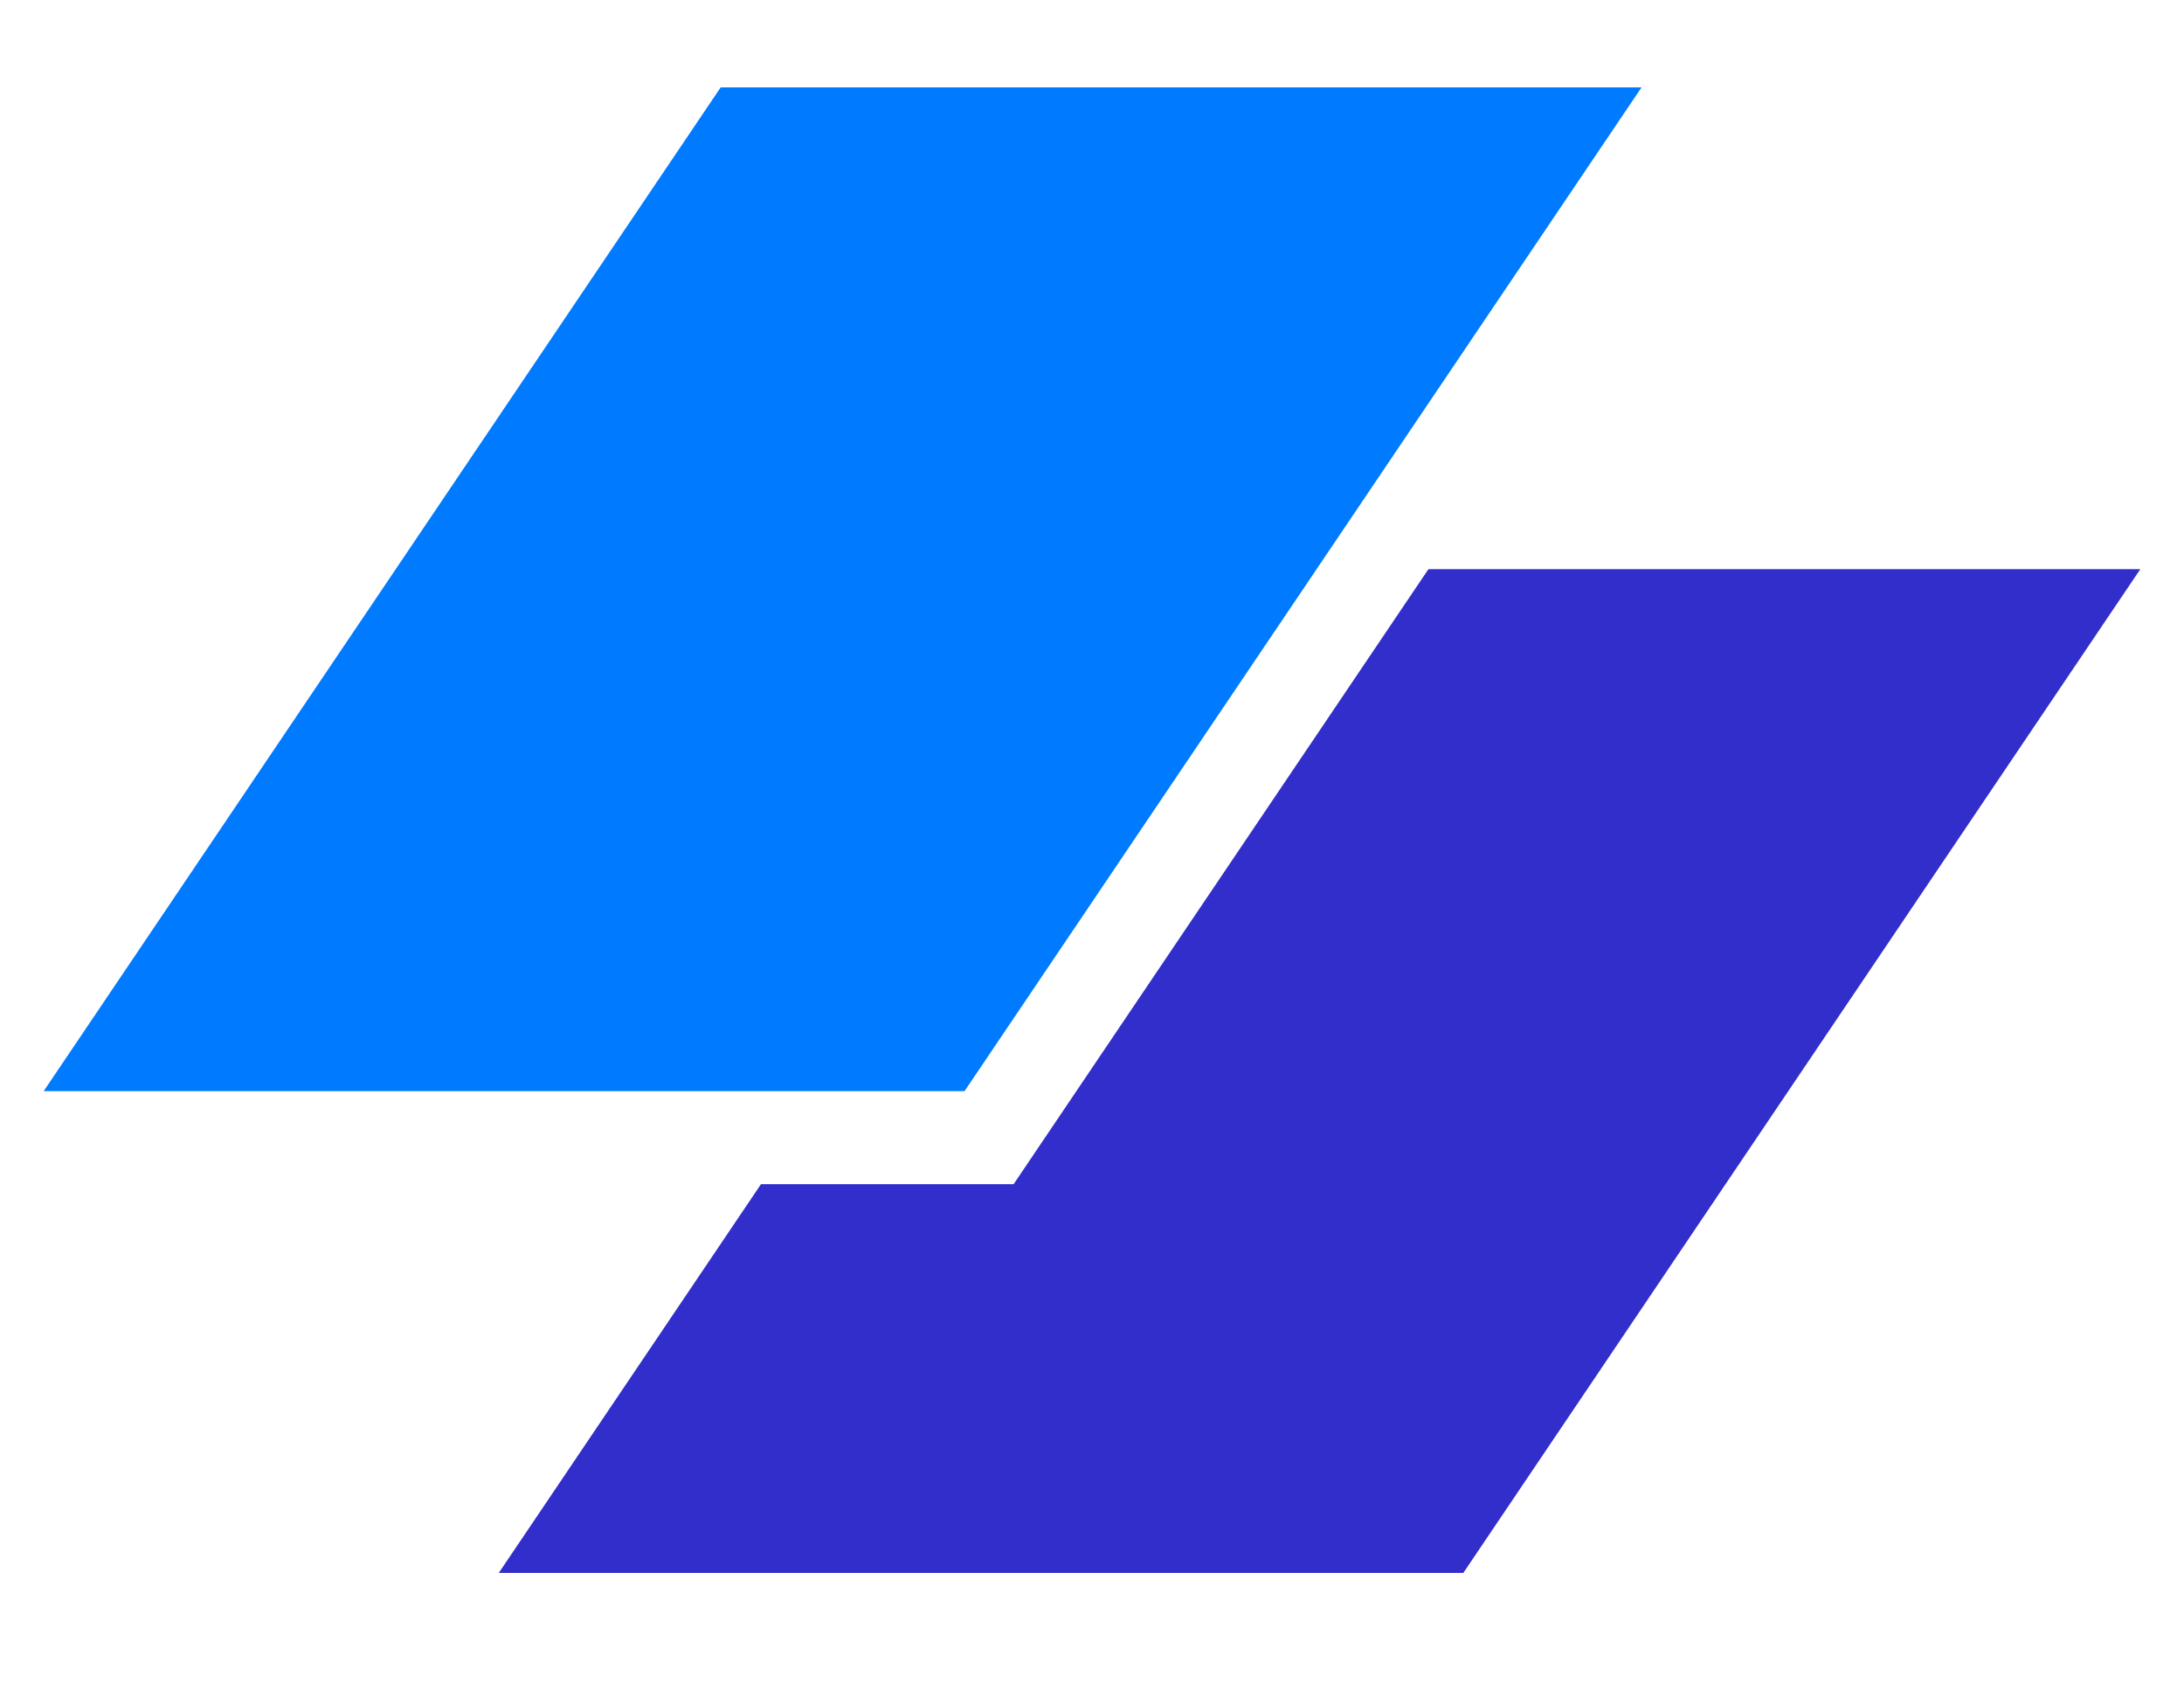
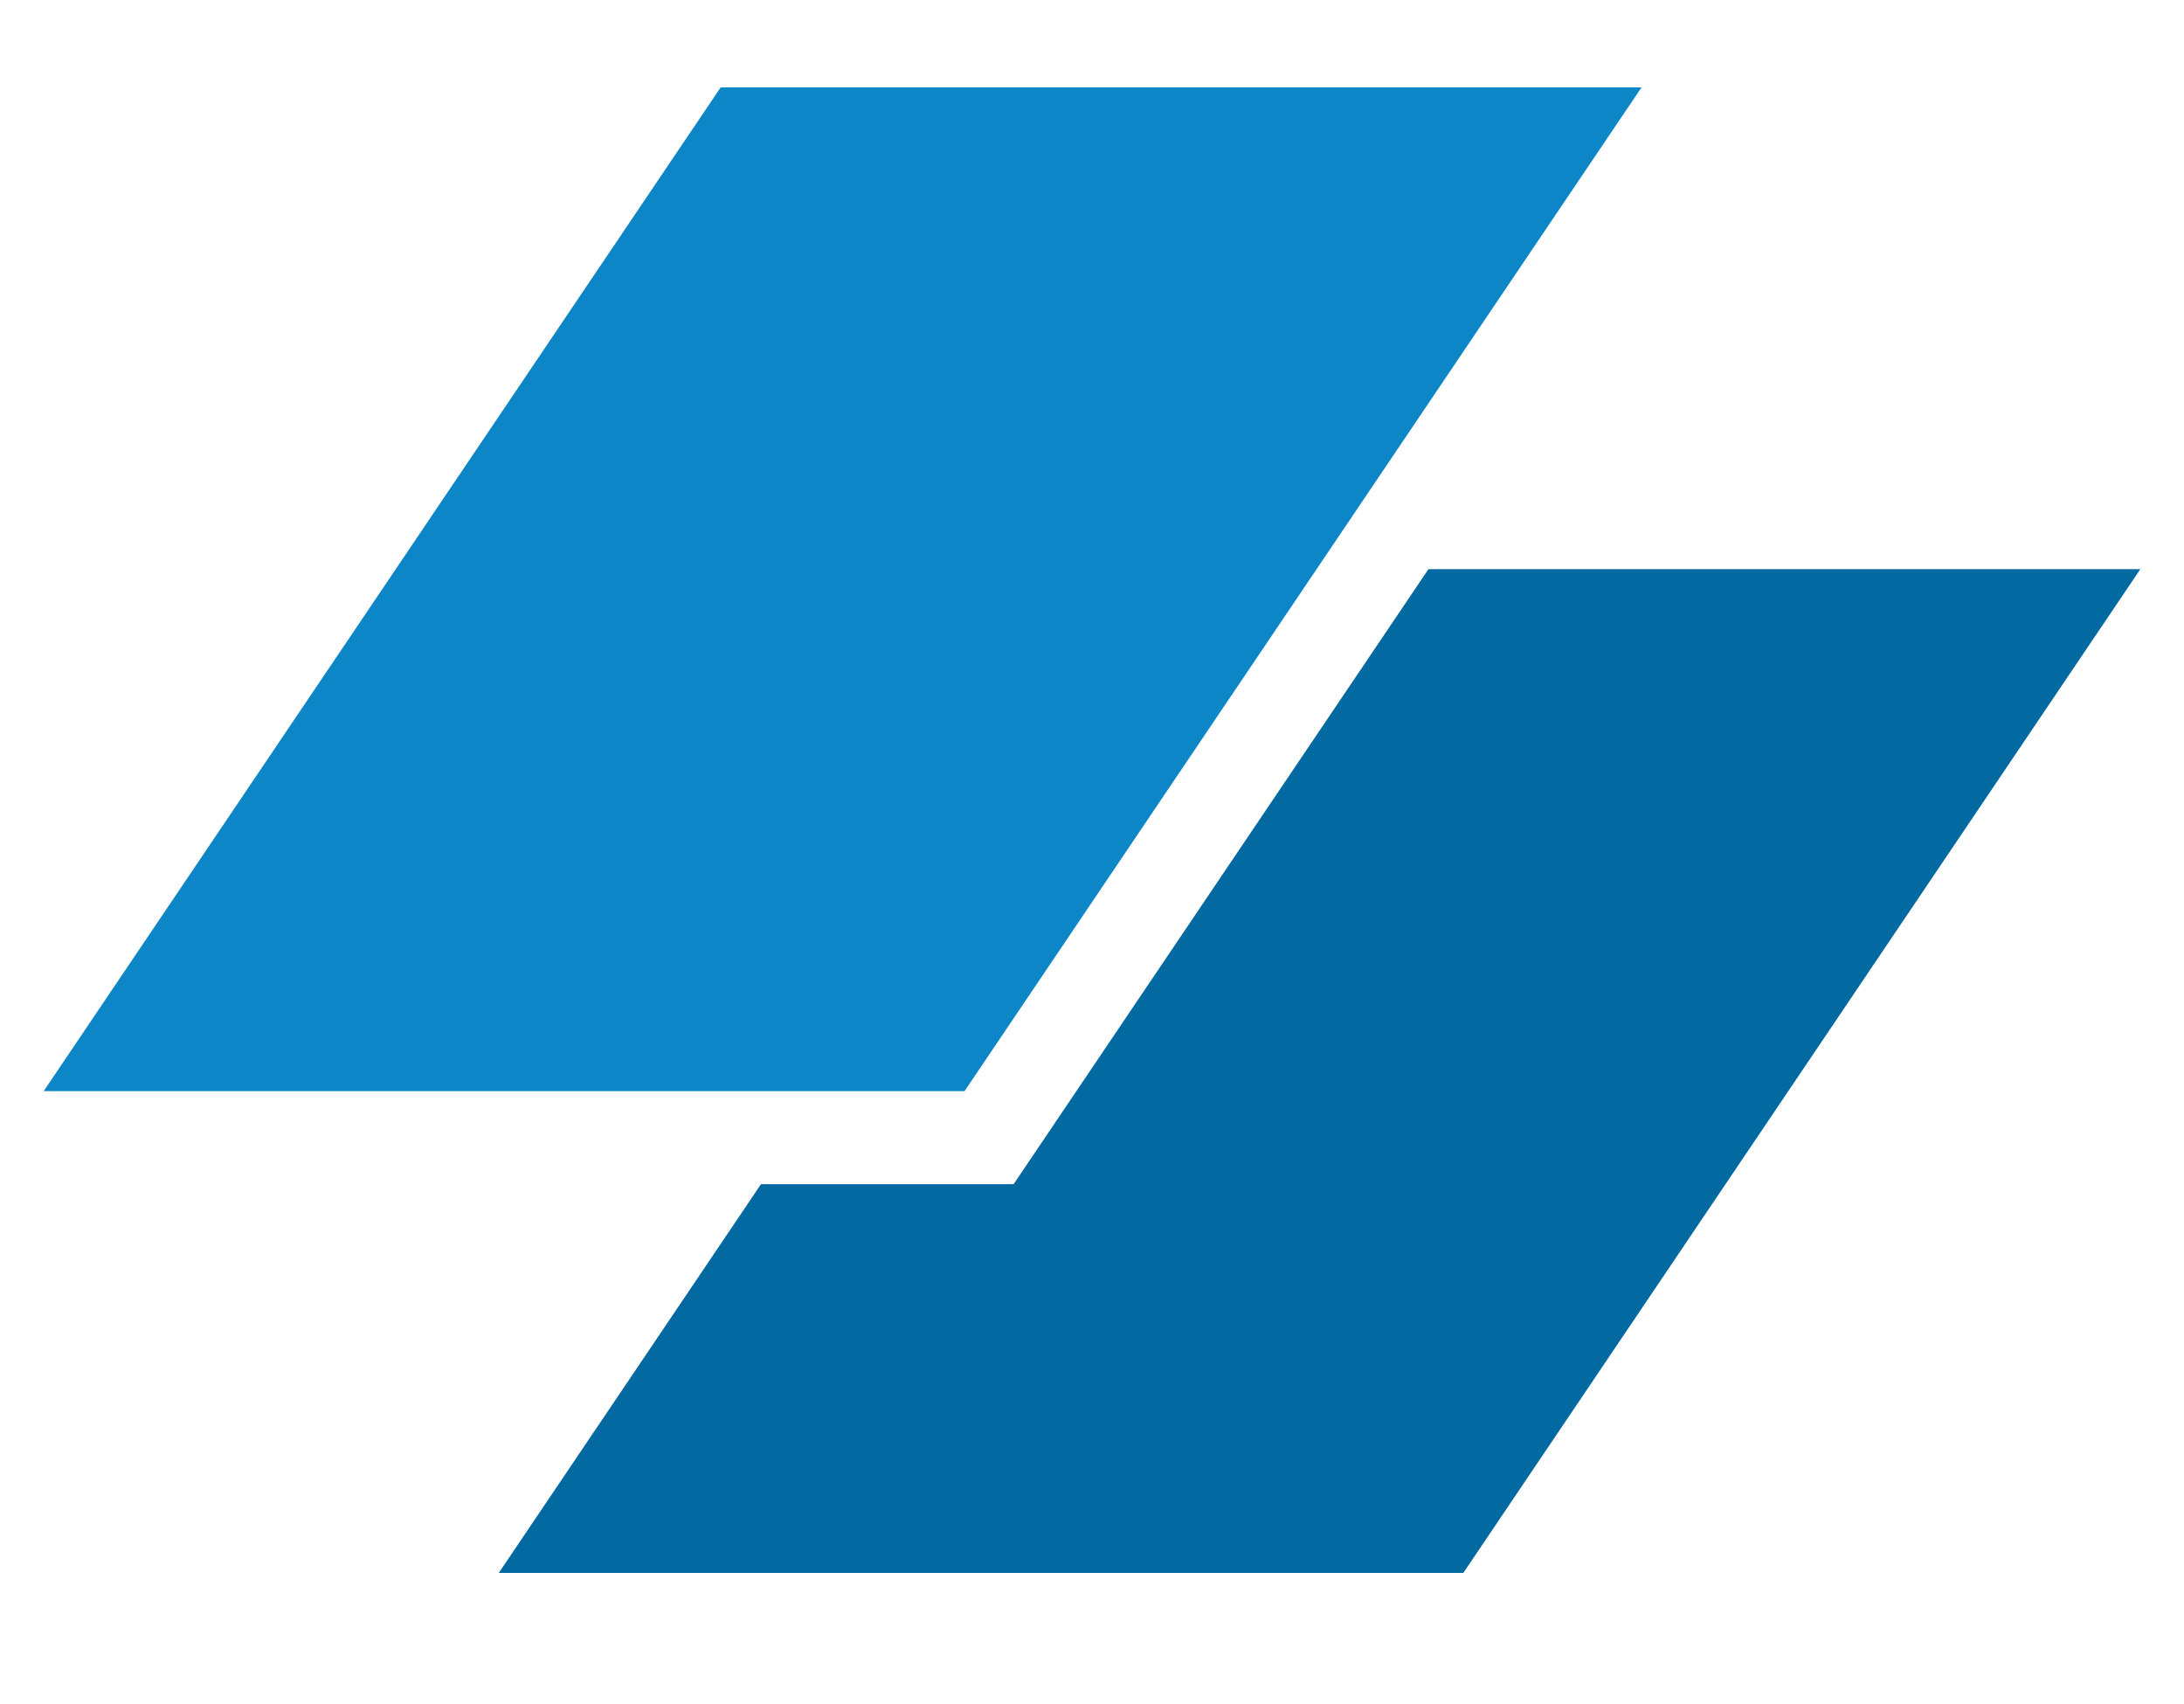
<svg xmlns="http://www.w3.org/2000/svg" id="logo-35" width="50" height="39" viewBox="0 0 50 39" fill="none">
-   <path d="M16.499 2H37.581L22.082 24.973H1L16.499 2Z" class="ccompli1" fill="#007AFF" />
-   <path d="M17.422 27.102L11.419 36H33.501L49 13.027H32.702L23.206 27.102H17.422Z" class="ccustom" fill="#312ECB" />
+   <path d="M16.499 2H37.581L22.082 24.973H1L16.499 2Z" class="ccompli1" fill="#0c86c7" />
+   <path d="M17.422 27.102L11.419 36H33.501L49 13.027H32.702L23.206 27.102H17.422Z" class="ccustom" fill="#0369a1" />
</svg>
